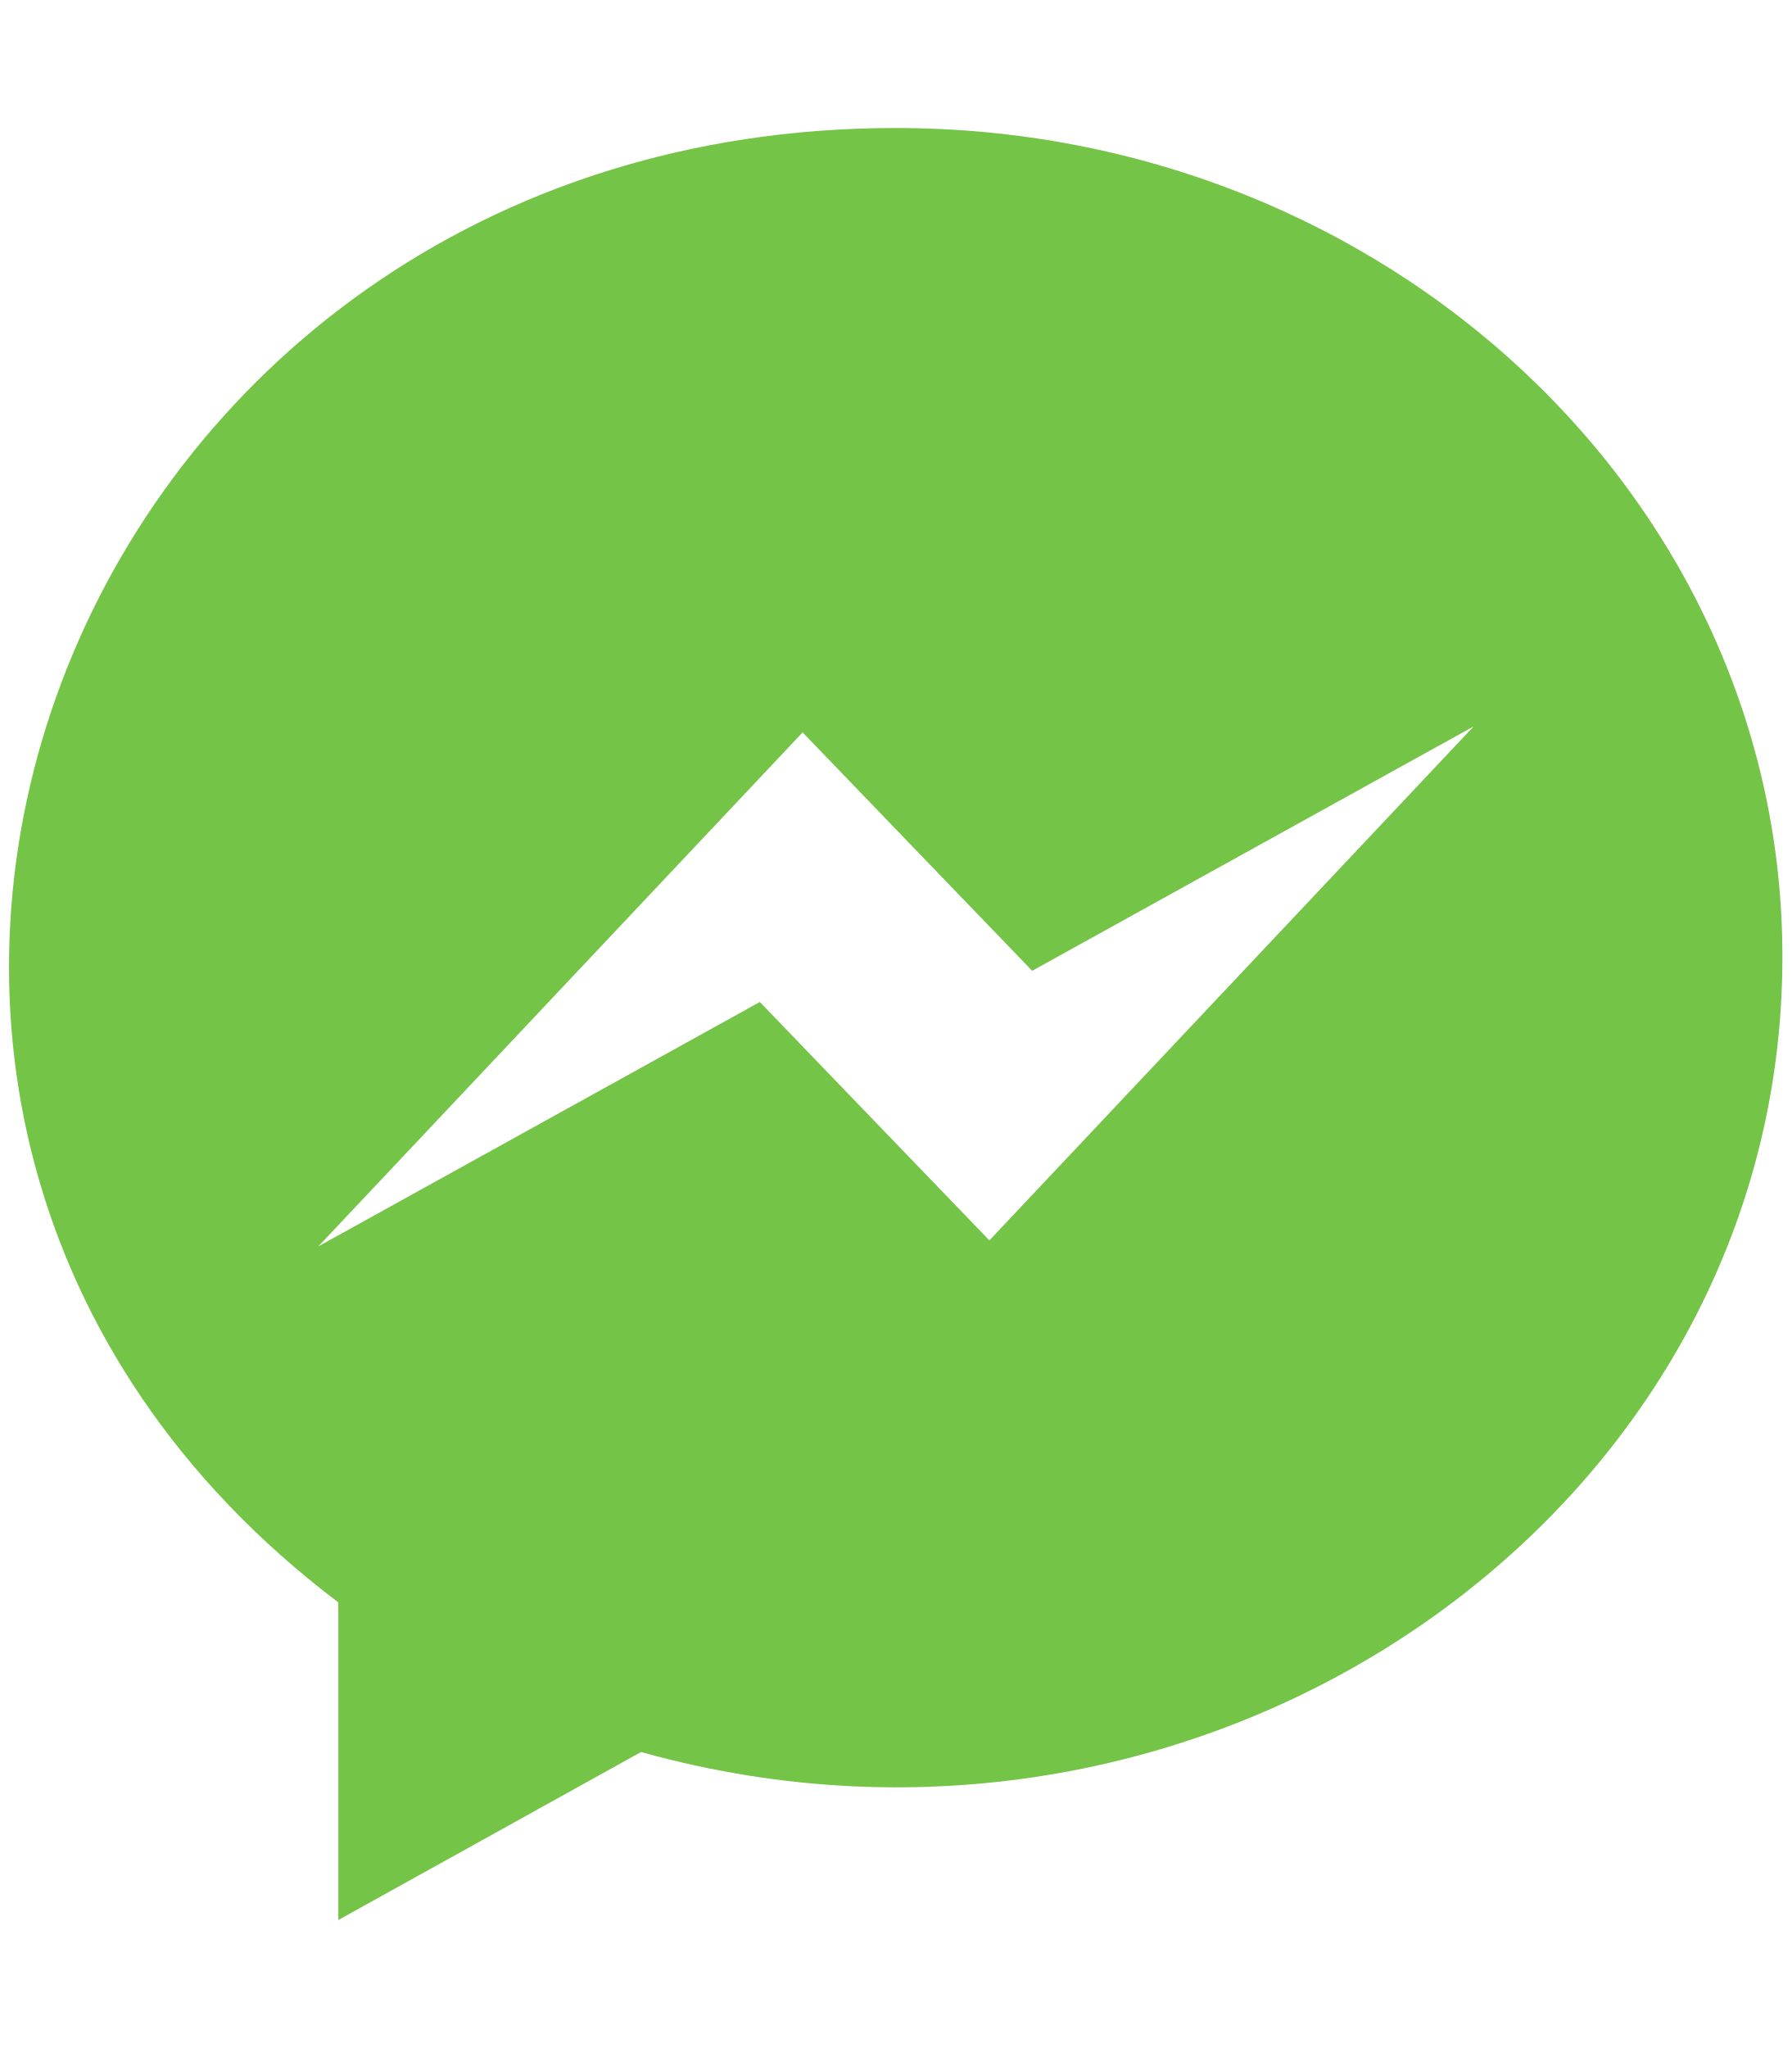
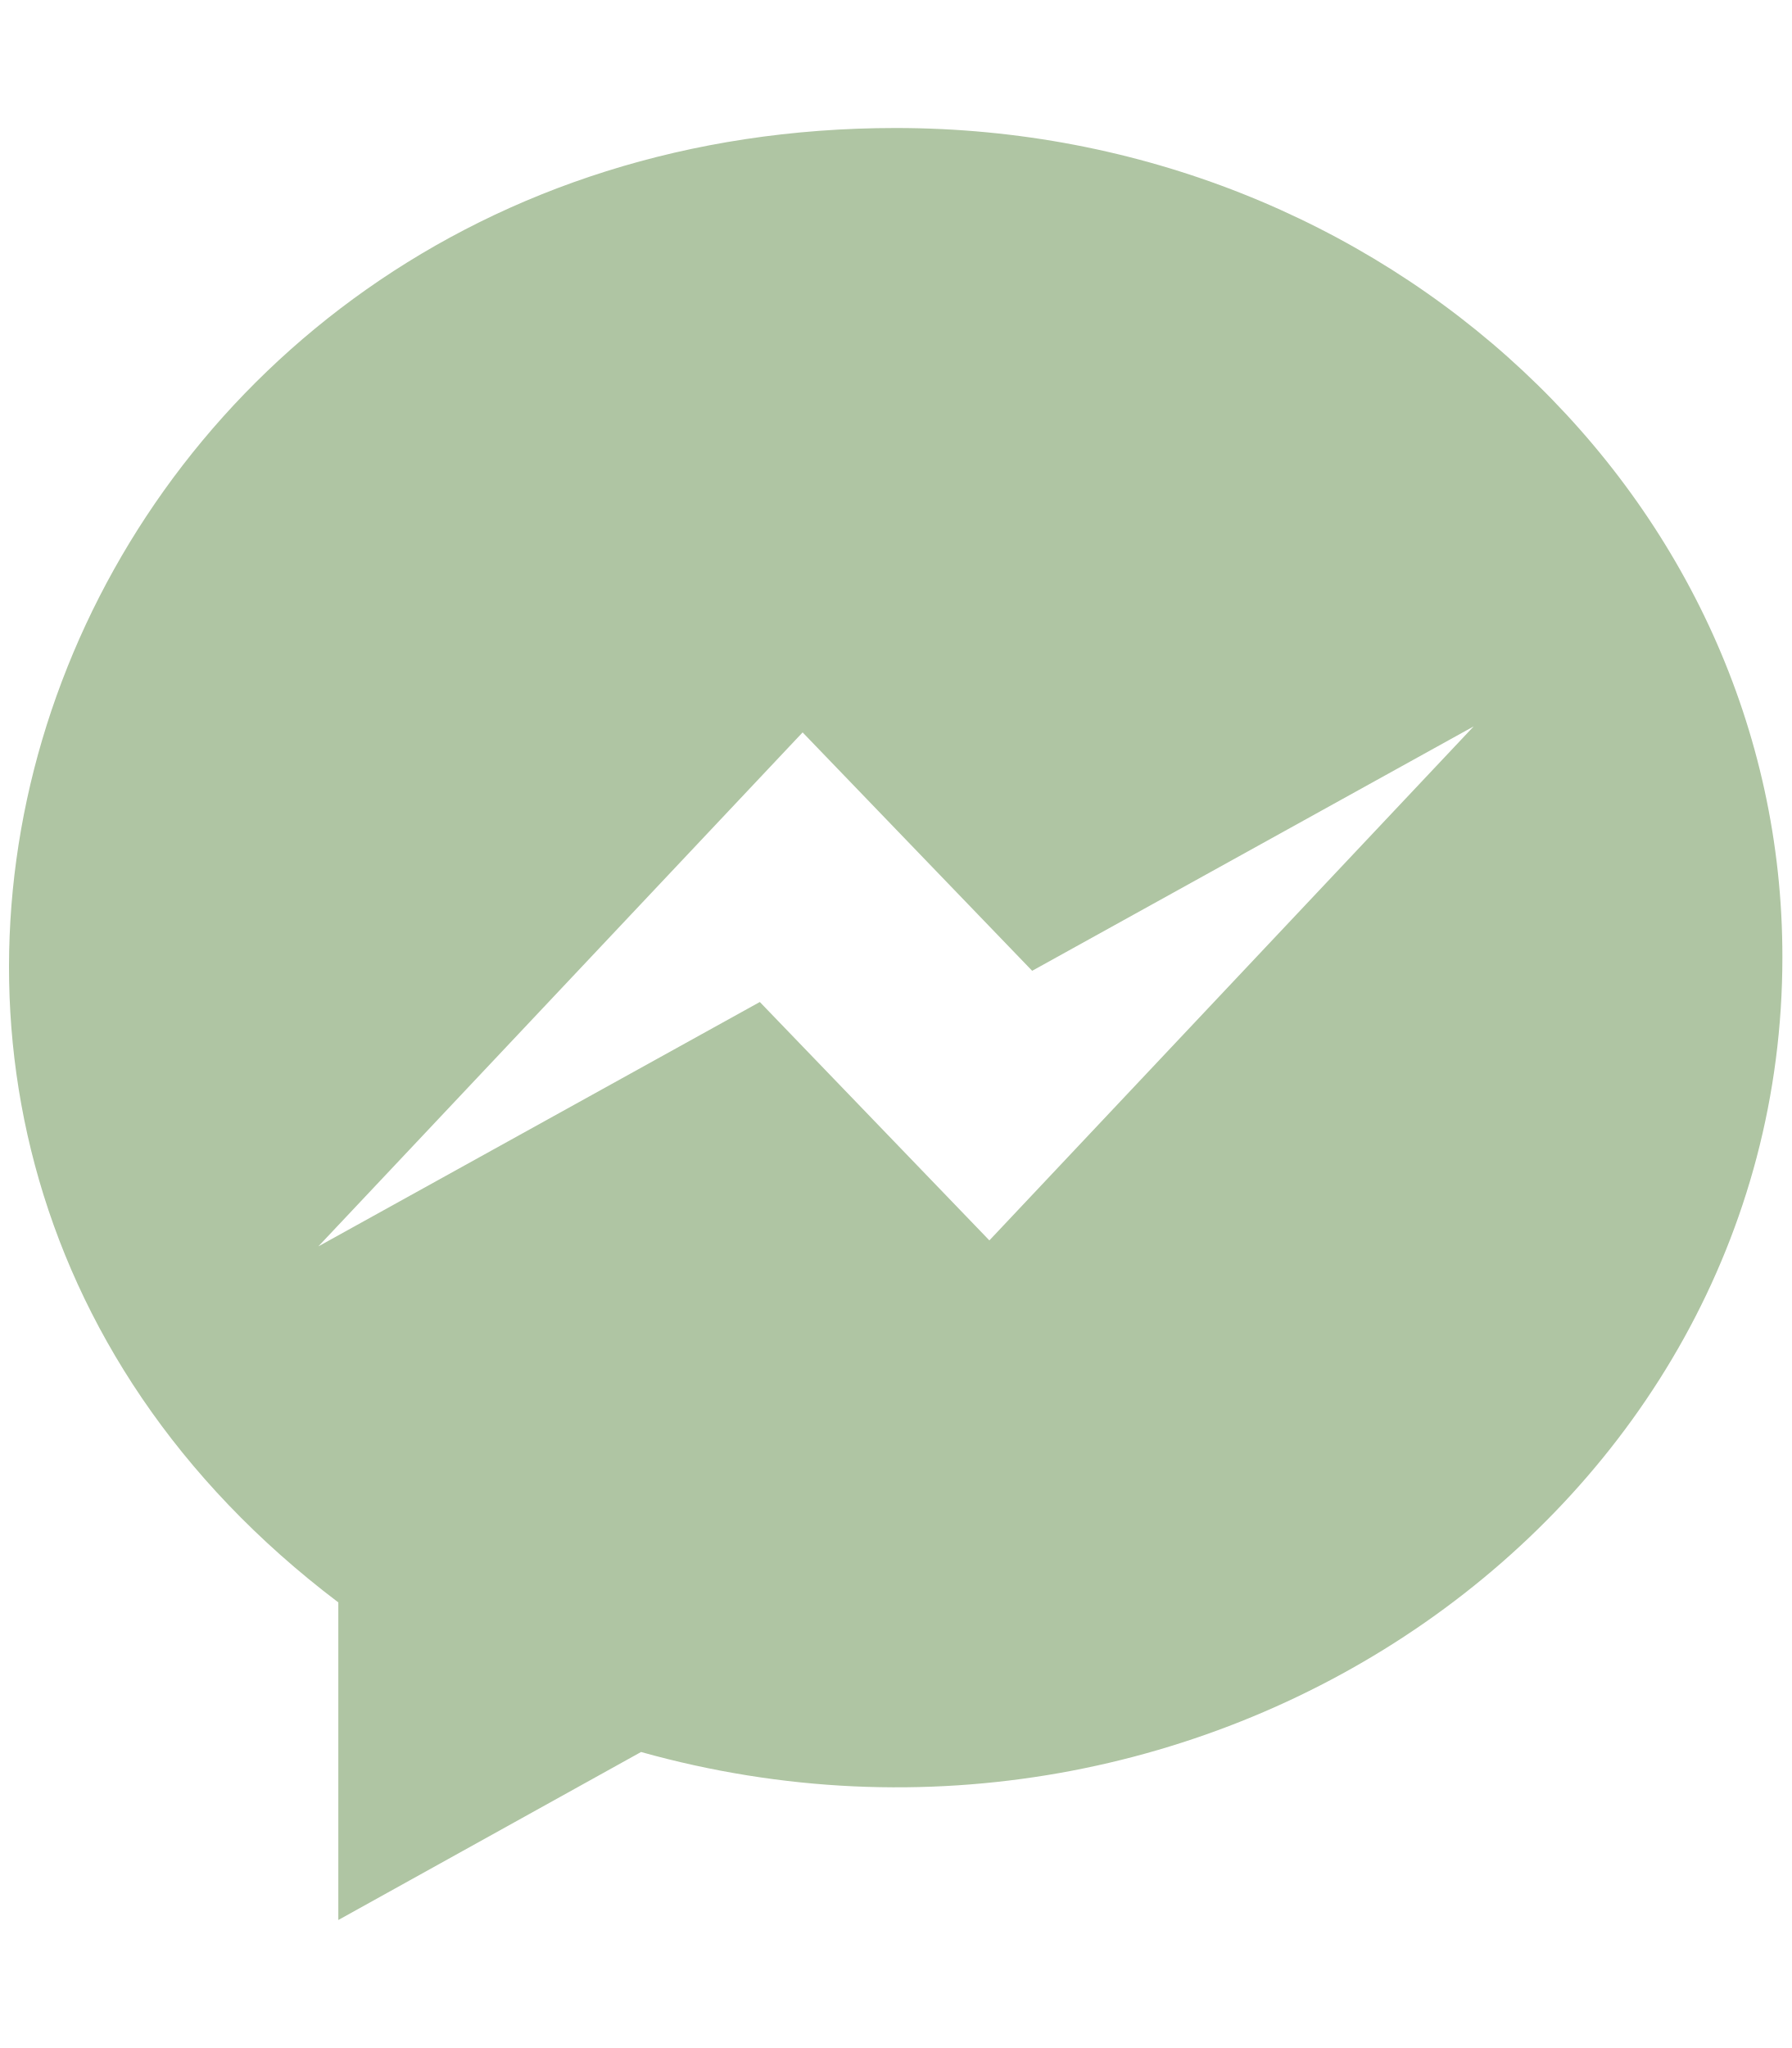
<svg xmlns="http://www.w3.org/2000/svg" viewBox="0 0 448 512">
-   <path fill="#74c447" d="M224 32C15.9 32-77.5 278 84.6 400.6V480l75.7-42c142.2 39.8 285.4-59.9 285.4-198.7C445.8 124.8 346.5 32 224 32zm23.4 278.1L190 250.5 79.6 311.6l121.1-128.5 57.4 59.6 110.4-61.1-121.1 128.5z" />
+   <path fill="#afc5a3" d="M224 32C15.9 32-77.5 278 84.6 400.6V480l75.7-42c142.2 39.8 285.4-59.9 285.4-198.7C445.8 124.8 346.5 32 224 32zm23.4 278.1L190 250.5 79.6 311.6l121.1-128.5 57.4 59.6 110.4-61.1-121.1 128.5z" />
</svg>
